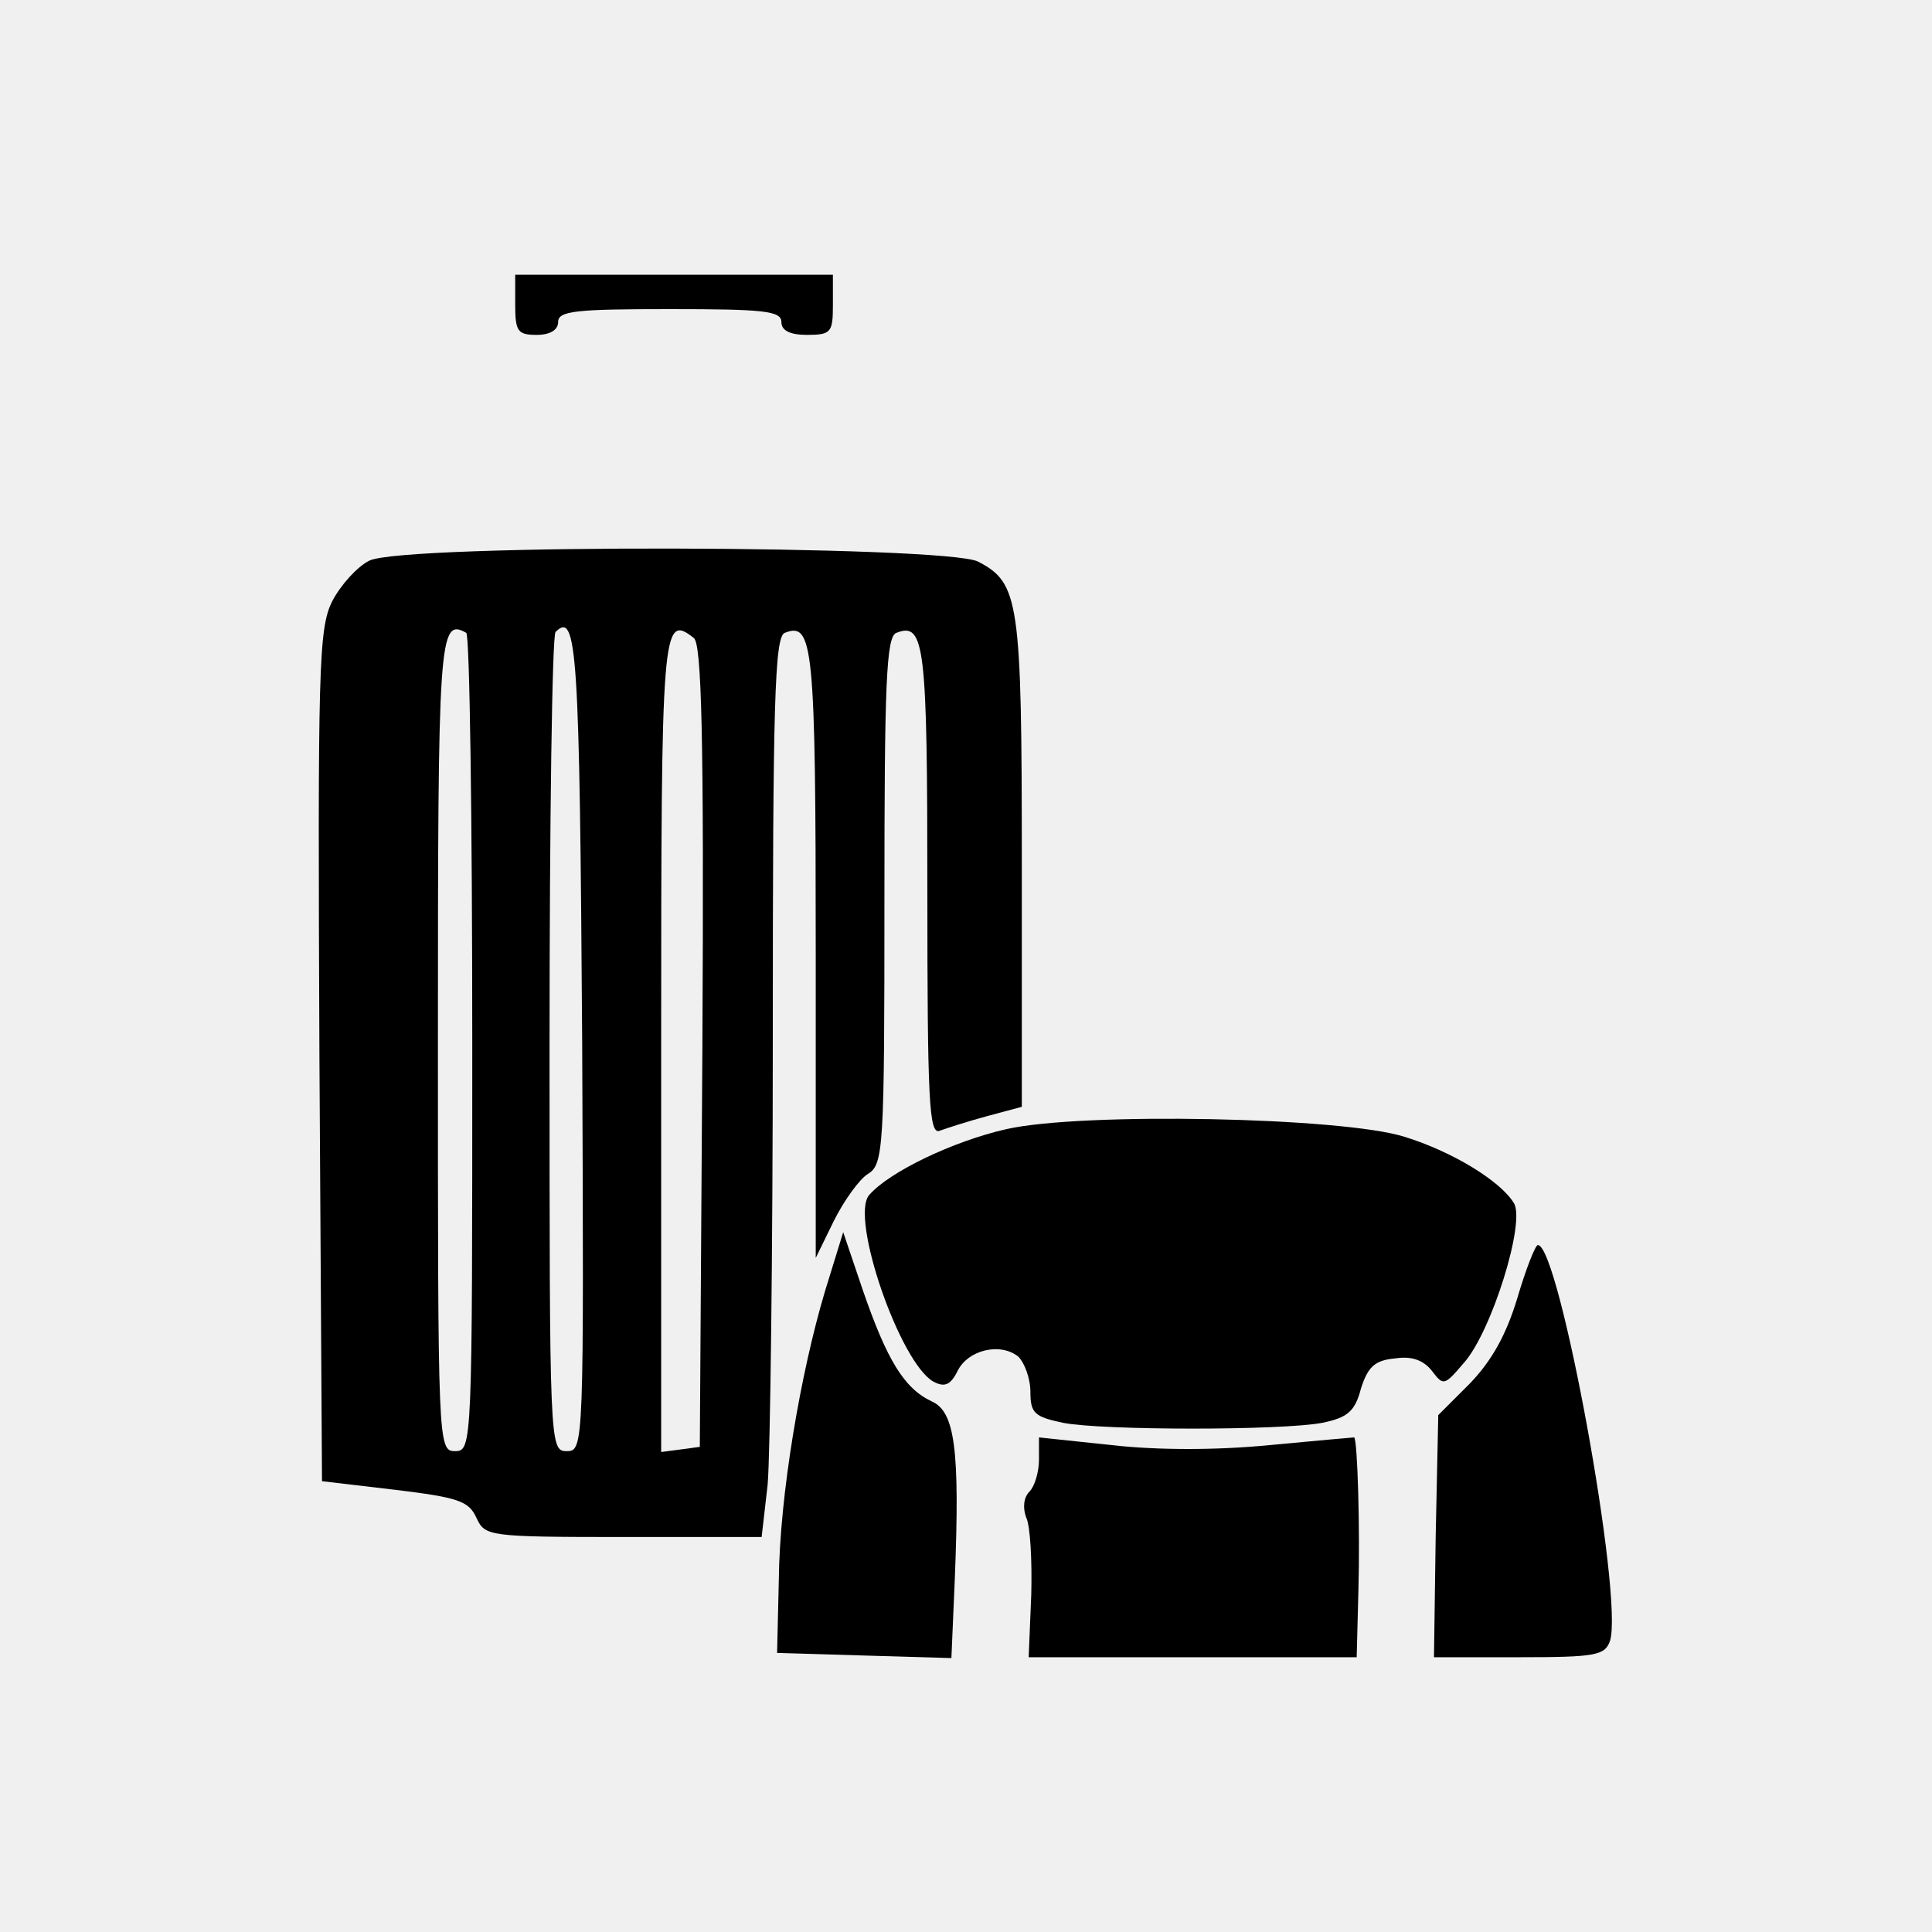
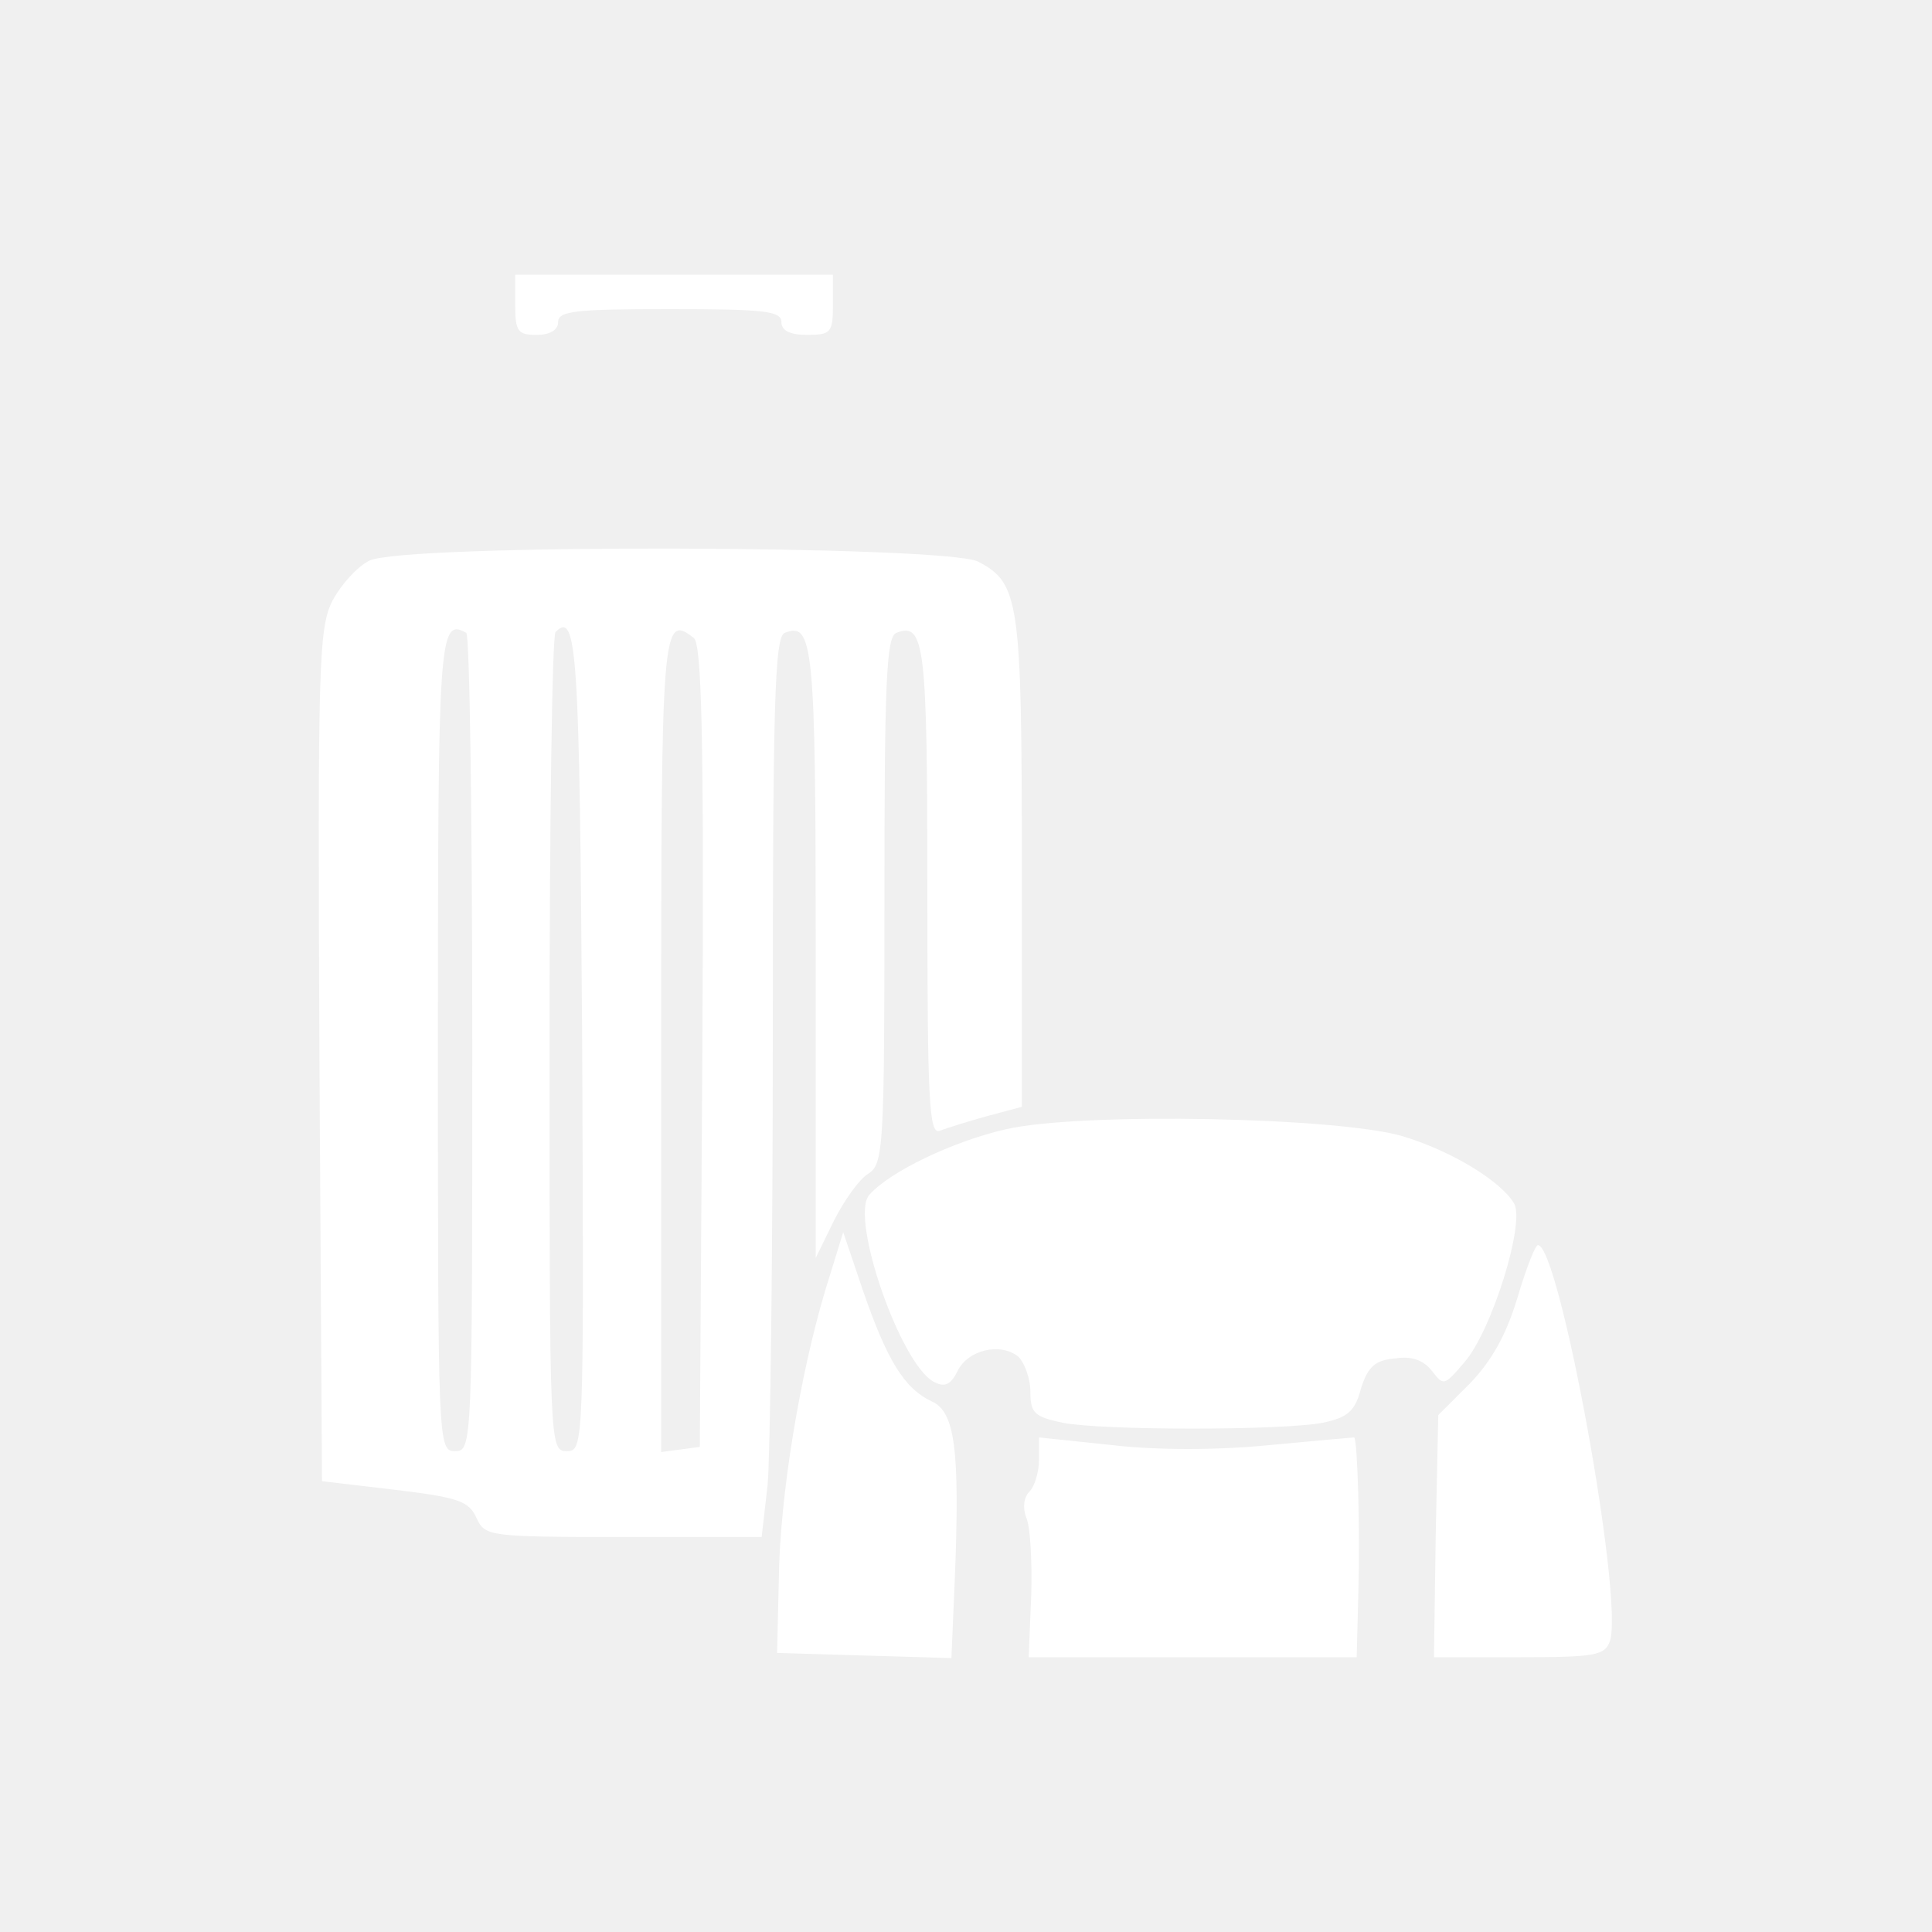
<svg xmlns="http://www.w3.org/2000/svg" version="1.0" width="225pt" height="225pt" viewBox="0 0 225 225" preserveAspectRatio="xMidYMid meet">
-   <g transform="translate(0,225) scale(0.1,-0.1)" fill="#000000" stroke="none">
+   <g transform="translate(0,225) scale(0.1,-0.1)" fill="white" stroke="none">
    <path d="M600 1895 c0 -31 3 -35 25 -35 16 0 25 6 25 15 0 13 21 15 130 15 109 0 130 -2 130 -15 0 -10 10 -15 30 -15 28 0 30 3 30 35 l0 35 -185 0 -185 0 0 -35z" />
    <path d="M430 1597 c-14 -7 -33 -28 -43 -47 -16 -32 -17 -75 -15 -530 l3 -495 85 -10 c74 -9 86 -13 95 -33 10 -21 13 -22 171 -22 l161 0 7 61 c3 34 6 270 6 524 0 384 2 464 14 468 33 13 36 -13 36 -373 l0 -355 21 43 c12 24 30 49 40 55 18 11 19 31 19 318 0 252 2 308 14 312 33 13 36 -14 36 -301 0 -243 2 -283 14 -279 8 3 33 11 55 17 l41 11 0 284 c0 306 -3 326 -51 351 -38 19 -670 21 -709 1z m120 -563 c0 -467 0 -474 -20 -474 -20 0 -20 7 -20 474 0 475 1 497 33 479 4 -2 7 -218 7 -479z m128 3 c2 -472 2 -477 -18 -477 -20 0 -20 6 -20 473 0 261 3 477 7 481 25 25 28 -20 31 -477z m140 -6 l-3 -466 -22 -3 -23 -3 0 474 c0 488 1 503 38 474 9 -7 12 -110 10 -476z" />
    <path d="M1172 935 c-62 -14 -137 -50 -160 -77 -22 -27 36 -195 75 -217 13 -7 20 -4 28 12 12 25 50 34 71 17 7 -7 14 -25 14 -41 0 -25 5 -29 38 -36 46 -9 255 -9 302 0 29 6 38 13 45 40 8 25 16 33 40 35 19 3 33 -2 43 -15 13 -17 14 -17 37 10 32 36 72 164 58 186 -16 26 -72 60 -127 77 -72 23 -376 29 -464 9z" />
    <path d="M961 747 c-29 -97 -53 -239 -54 -337 l-2 -85 101 -3 102 -3 4 93 c6 151 0 194 -27 206 -32 15 -52 48 -80 129 l-23 68 -21 -68z" />
    <path d="M1767 738 c-13 -43 -30 -73 -55 -99 l-37 -37 -3 -141 -2 -141 99 0 c89 0 100 2 106 19 16 51 -59 461 -84 461 -3 0 -14 -28 -24 -62z" />
    <path d="M1210 550 c0 -14 -5 -31 -11 -37 -7 -7 -8 -19 -4 -30 5 -10 7 -51 6 -90 l-3 -73 191 0 191 0 2 78 c2 70 -1 176 -5 178 -1 0 -46 -4 -99 -9 -61 -6 -130 -6 -183 0 l-85 9 0 -26z" />
  </g>
</svg>
